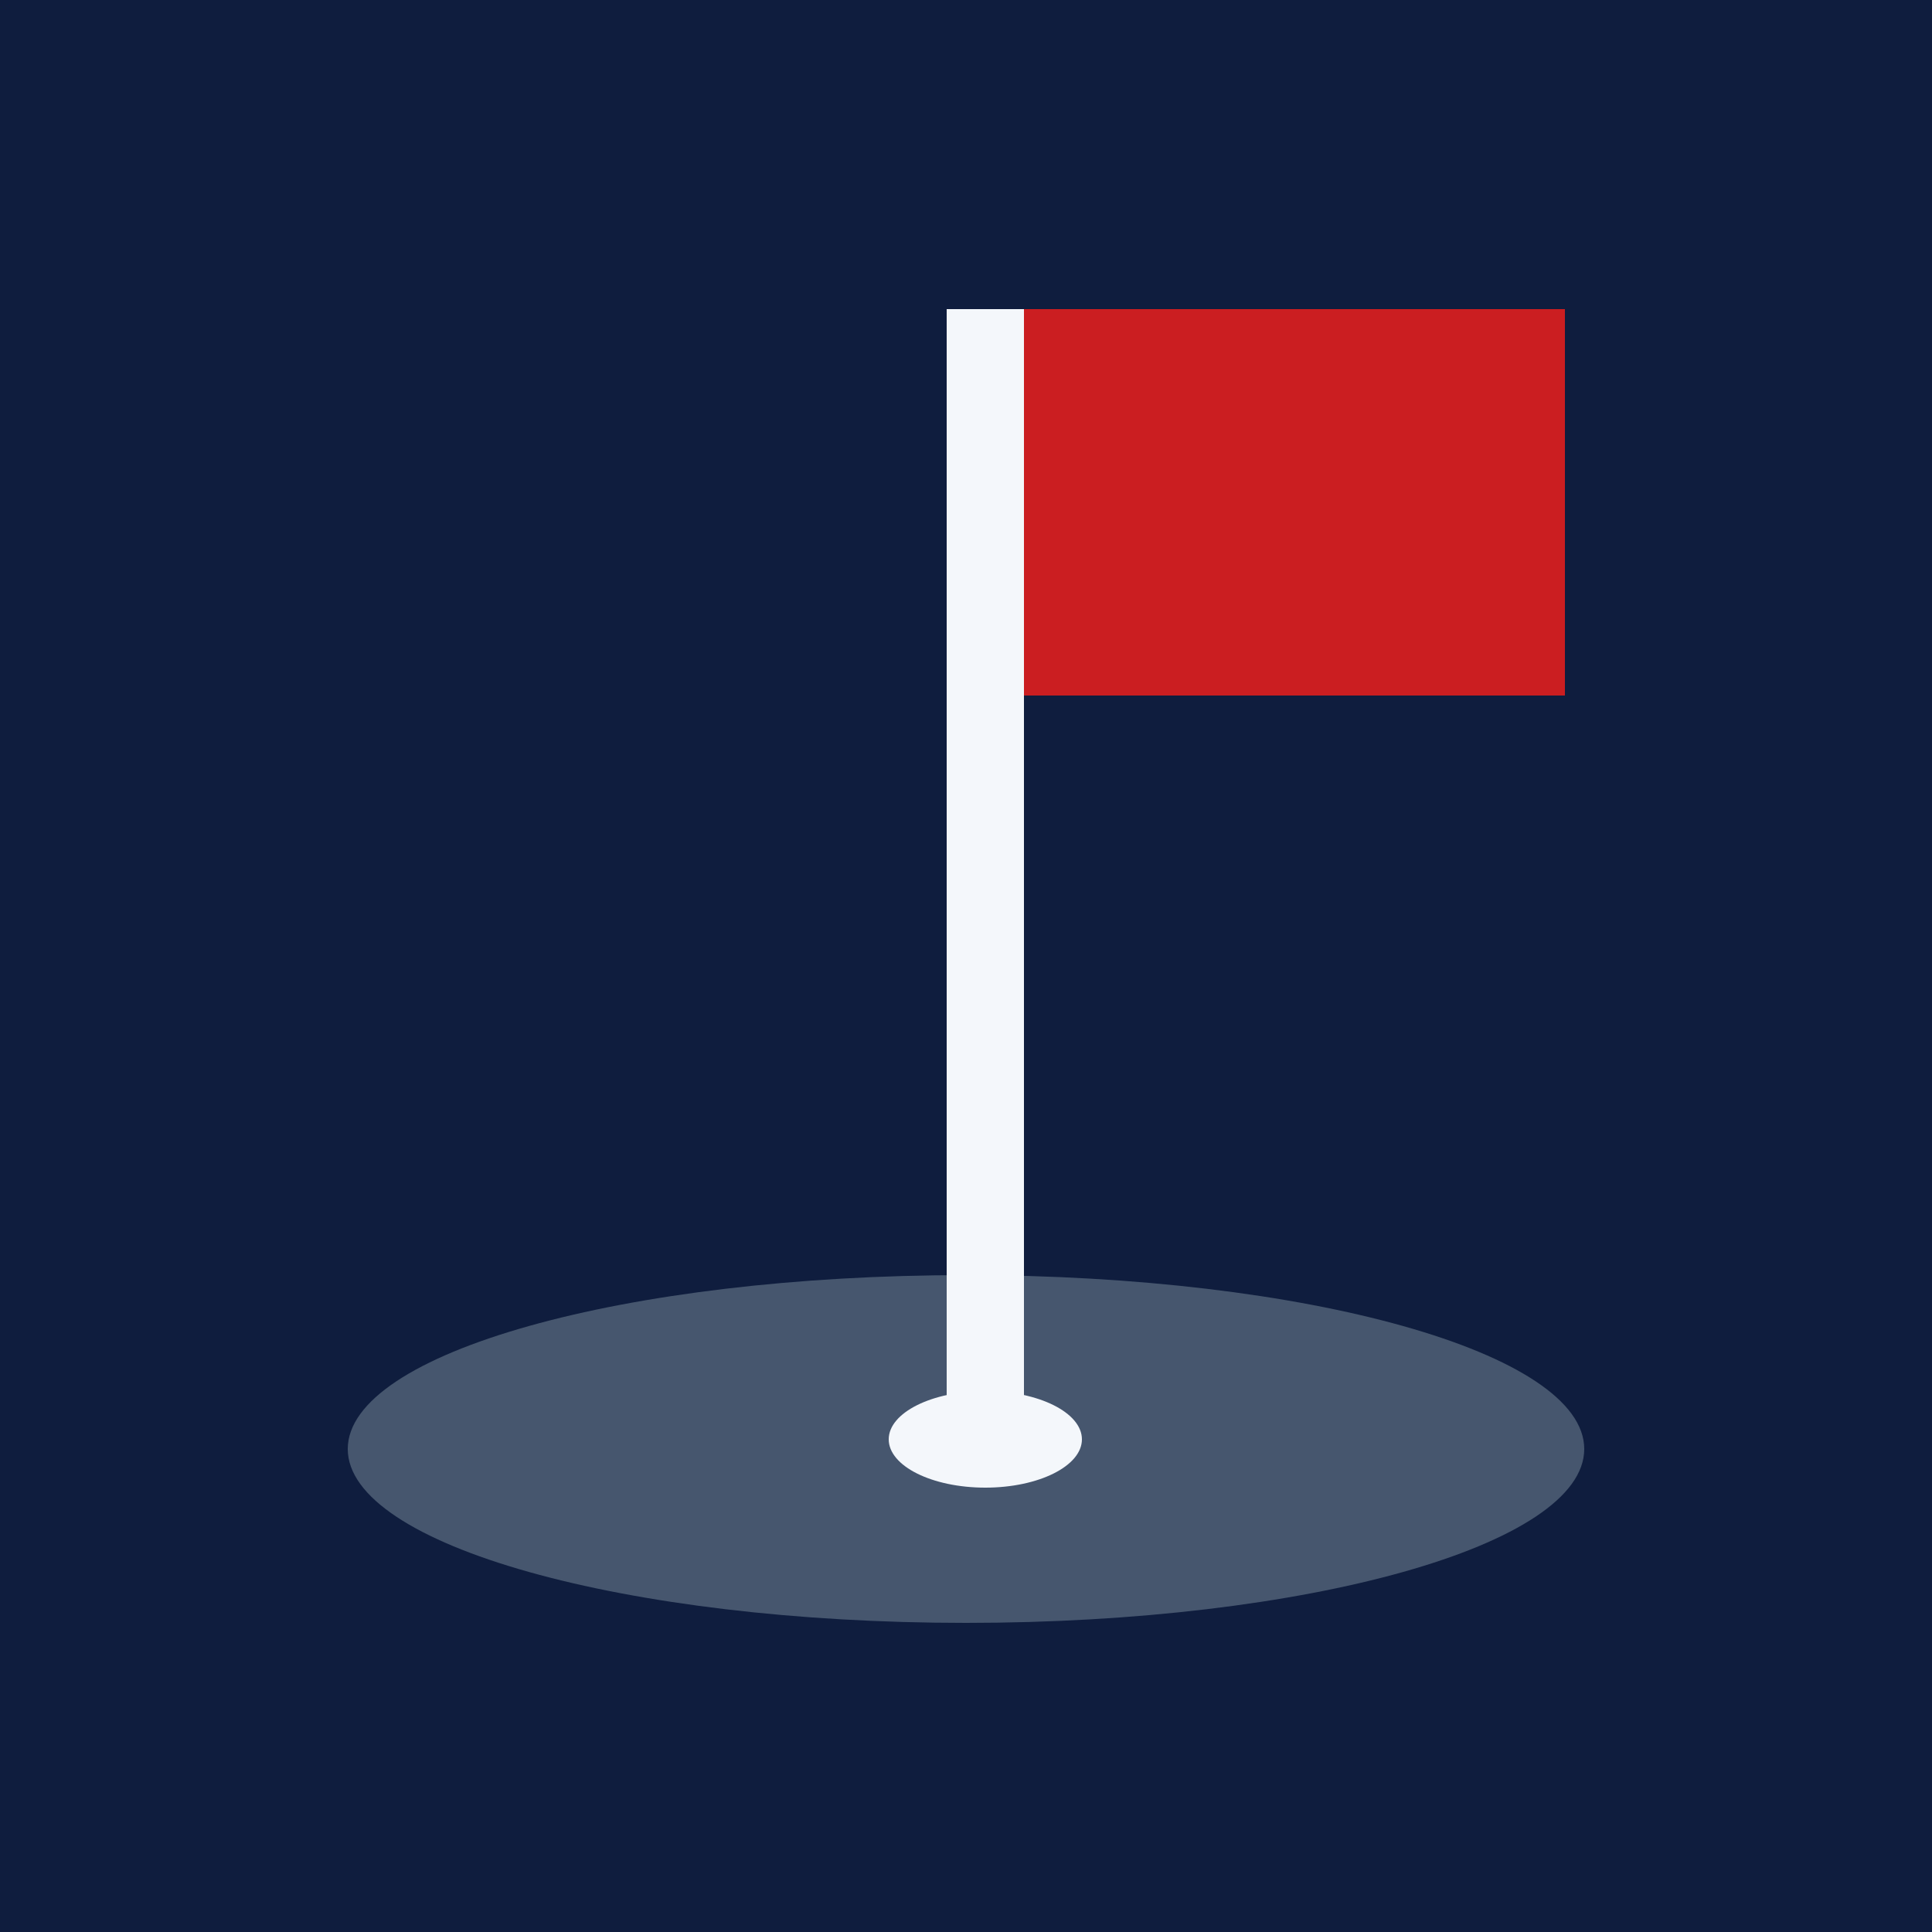
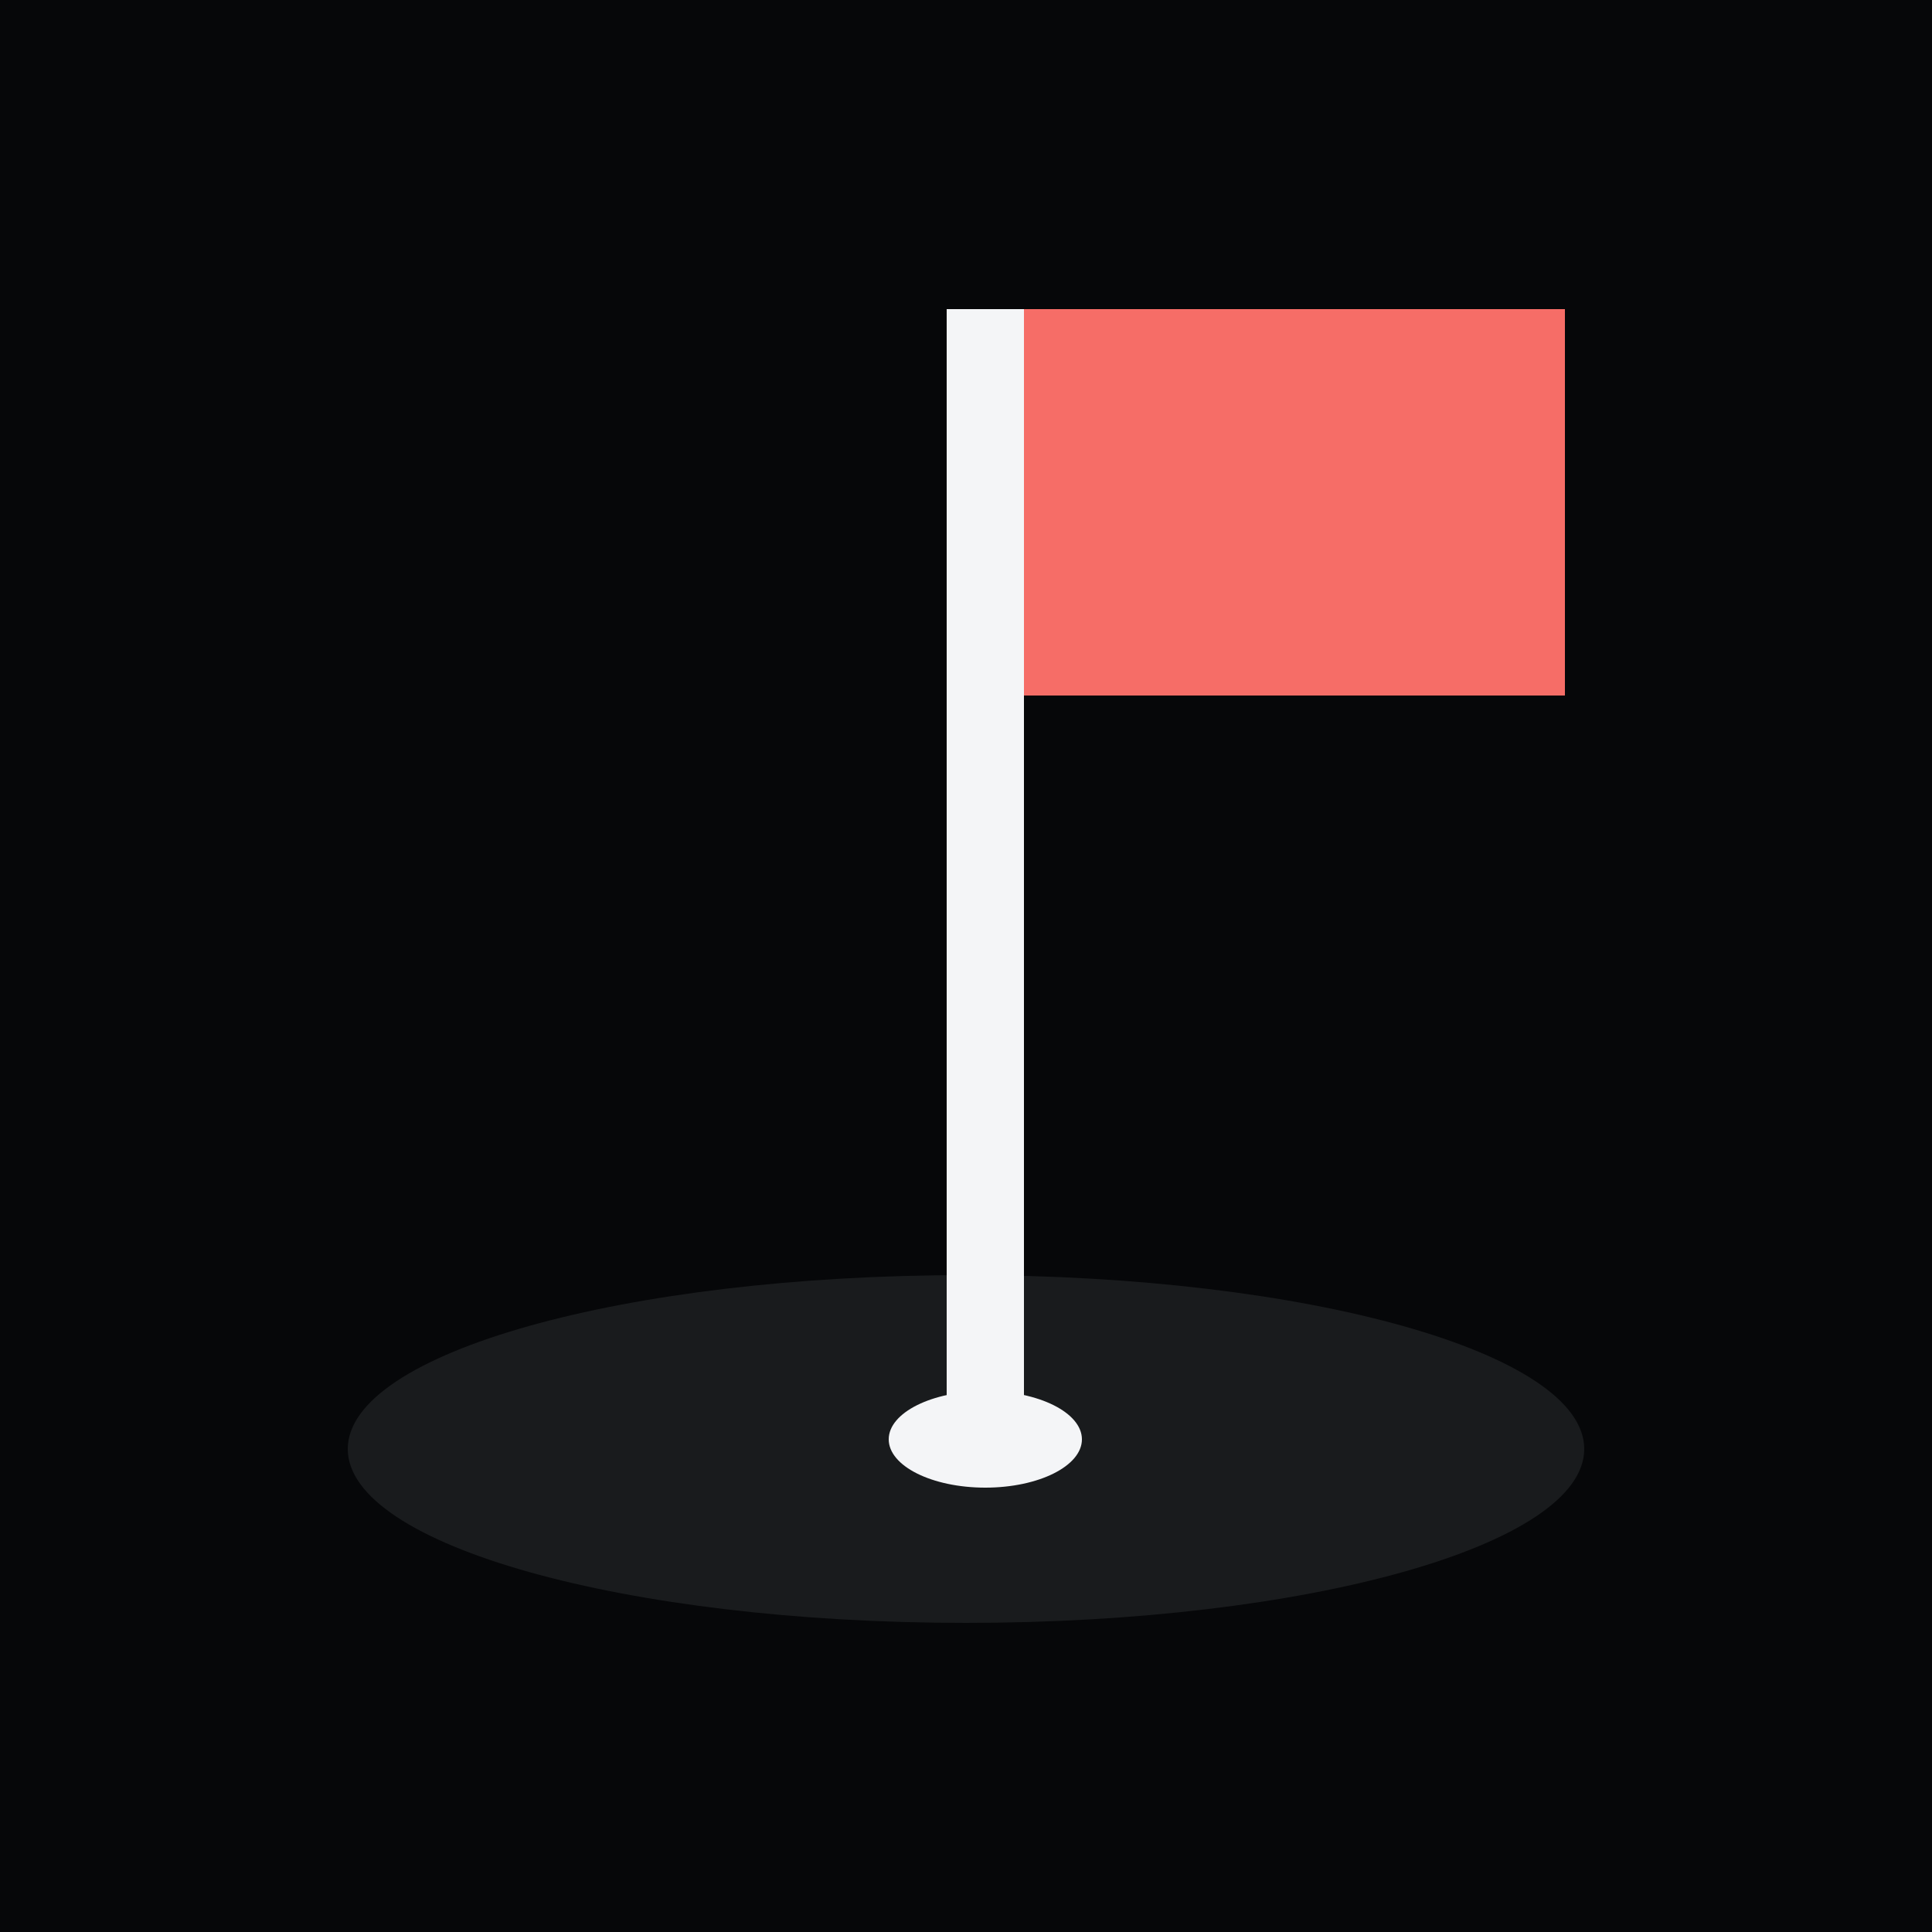
<svg xmlns="http://www.w3.org/2000/svg" viewBox="0 0 100 100">
-   <rect width="100" height="100" fill="#0F1D3E" />
-   <ellipse cx="50" cy="75" rx="32" ry="9" fill="#46566E" />
-   <ellipse cx="51" cy="74.5" rx="5" ry="2.5" fill="#F4F7FB" />
-   <path d="M51 16v59" stroke="#F4F7FB" stroke-width="4" />
-   <path d="M53 16h28v20H53z" fill="#CB1E21" />
+   <rect width="100" height="100" fill="#060709" />
+   <ellipse cx="50" cy="75" rx="32" ry="9" fill="#191B1D" />
+   <ellipse cx="51" cy="74.5" rx="5" ry="2.5" fill="#F4F5F7" />
+   <path d="M51 16v59" stroke="#F4F5F7" stroke-width="4" />
+   <path d="M53 16h28v20H53z" fill="#F66D67" />
</svg>
